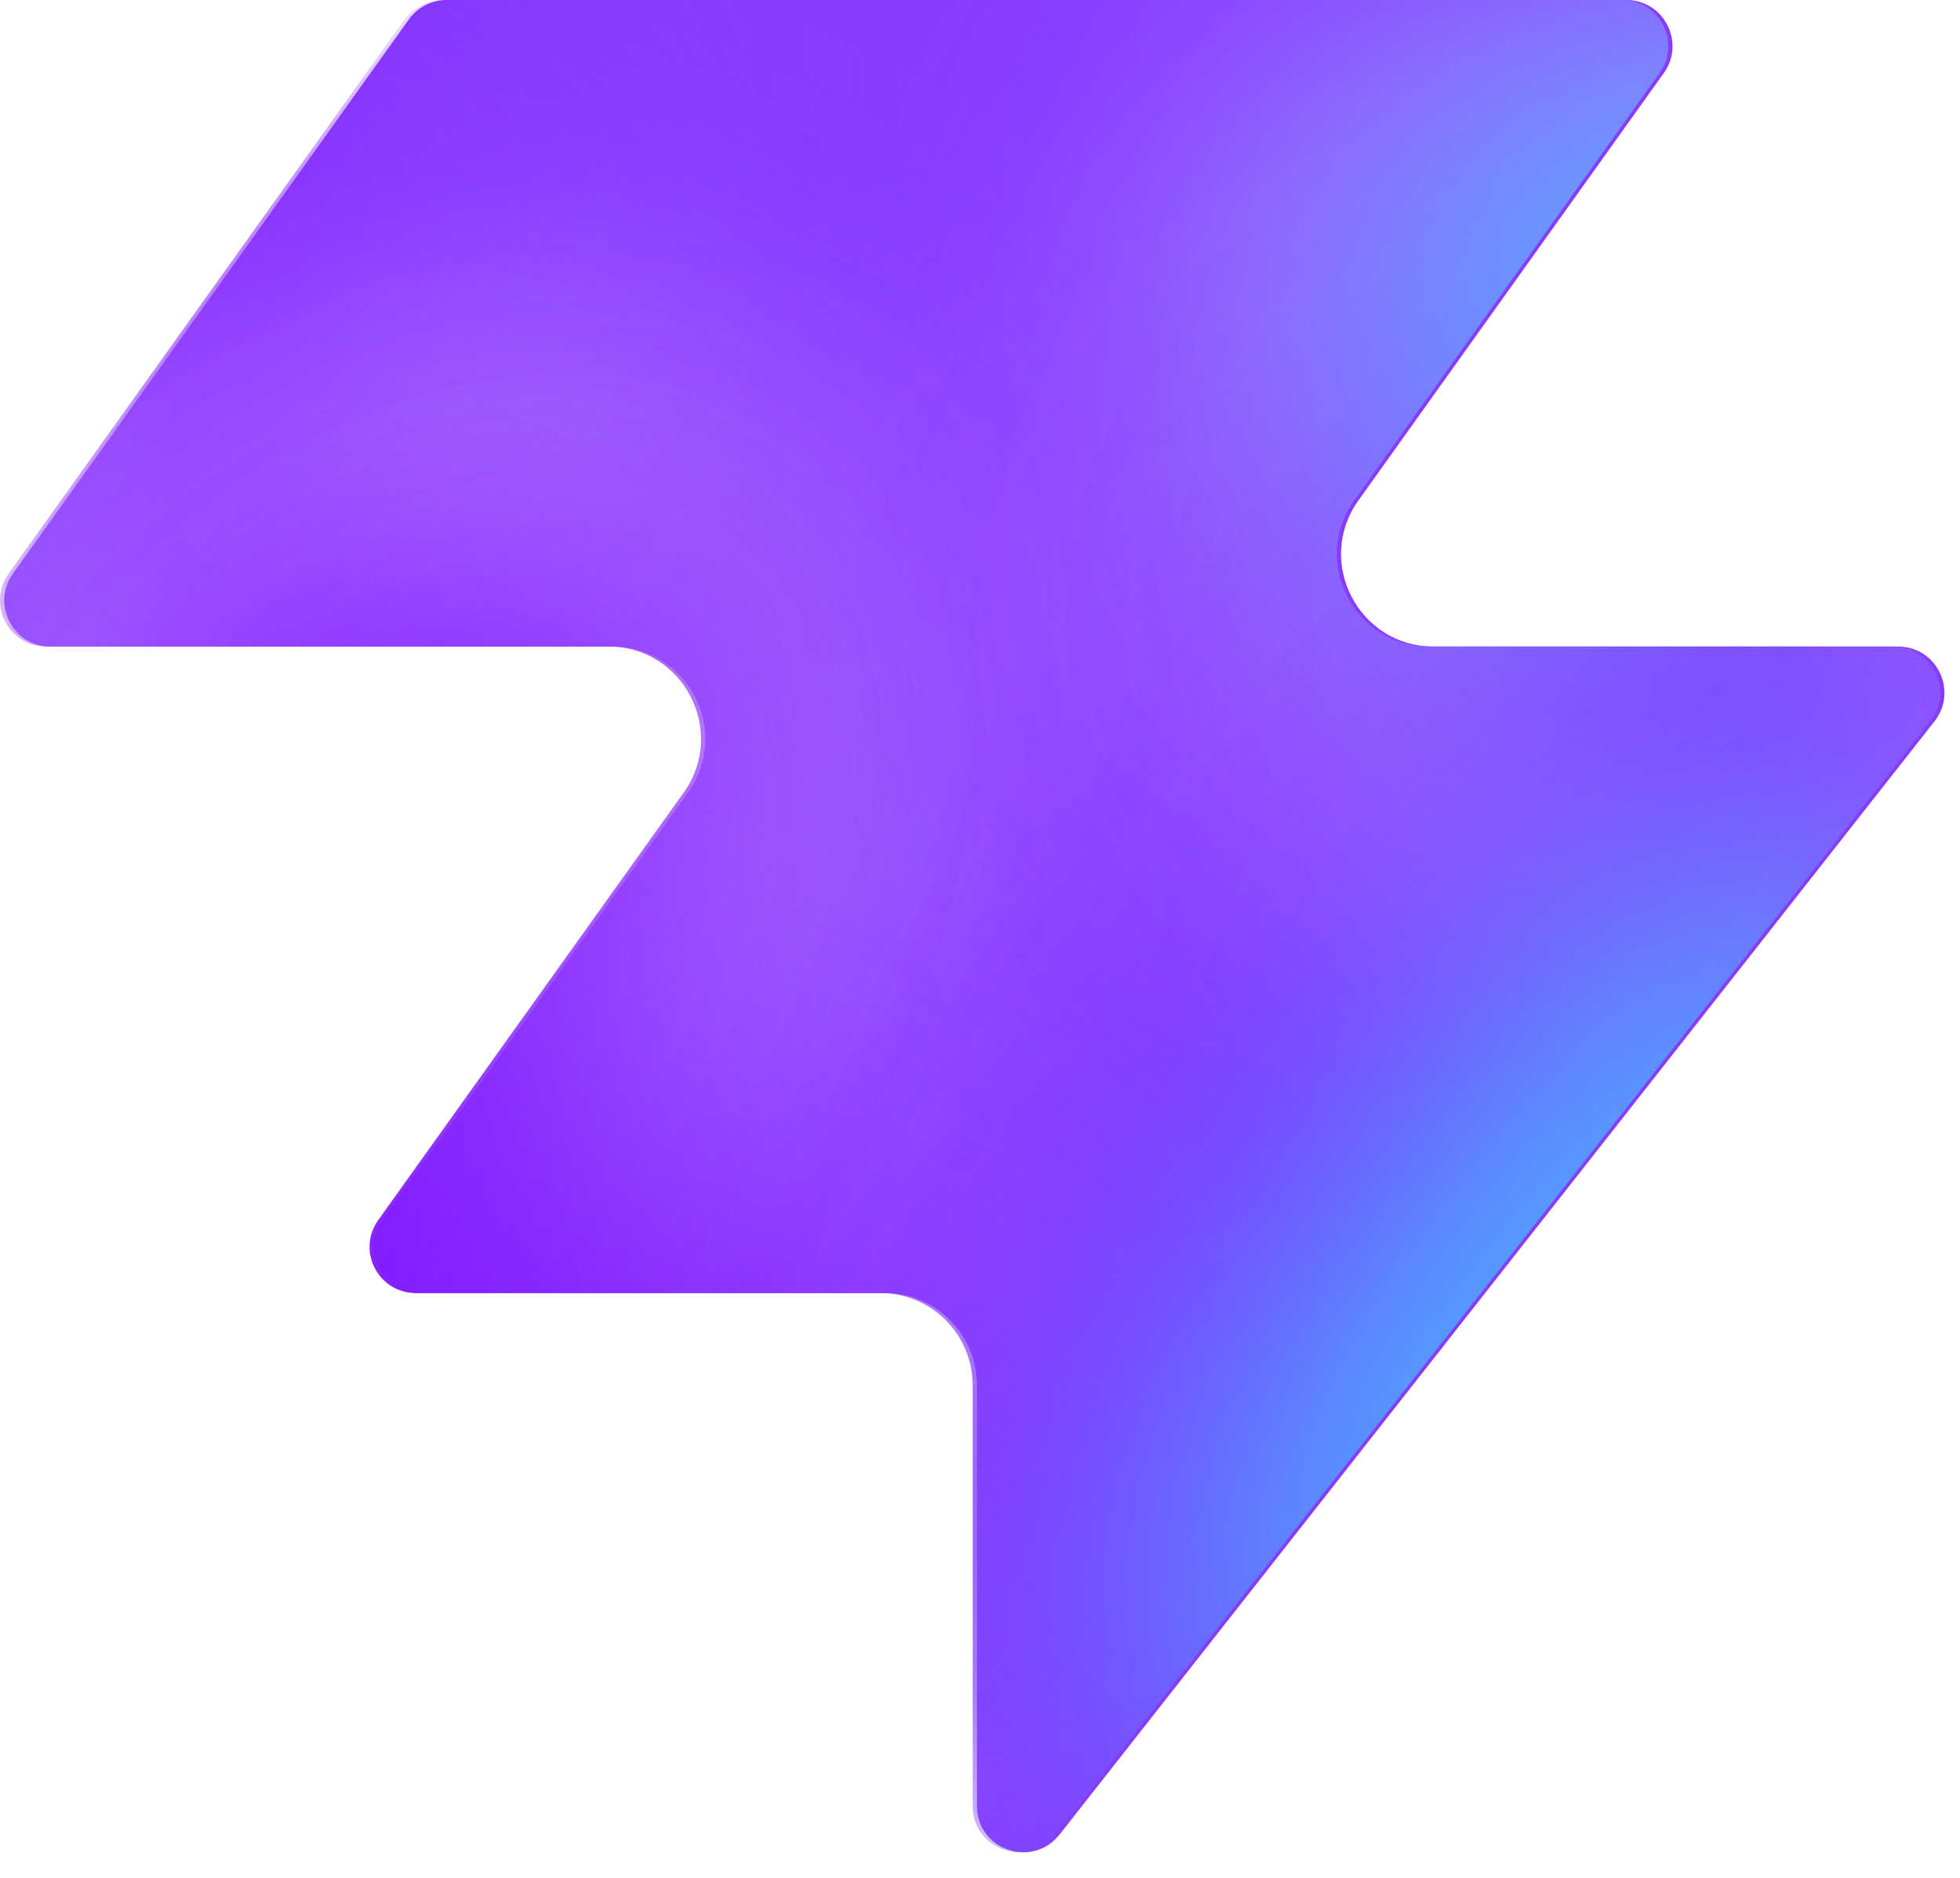
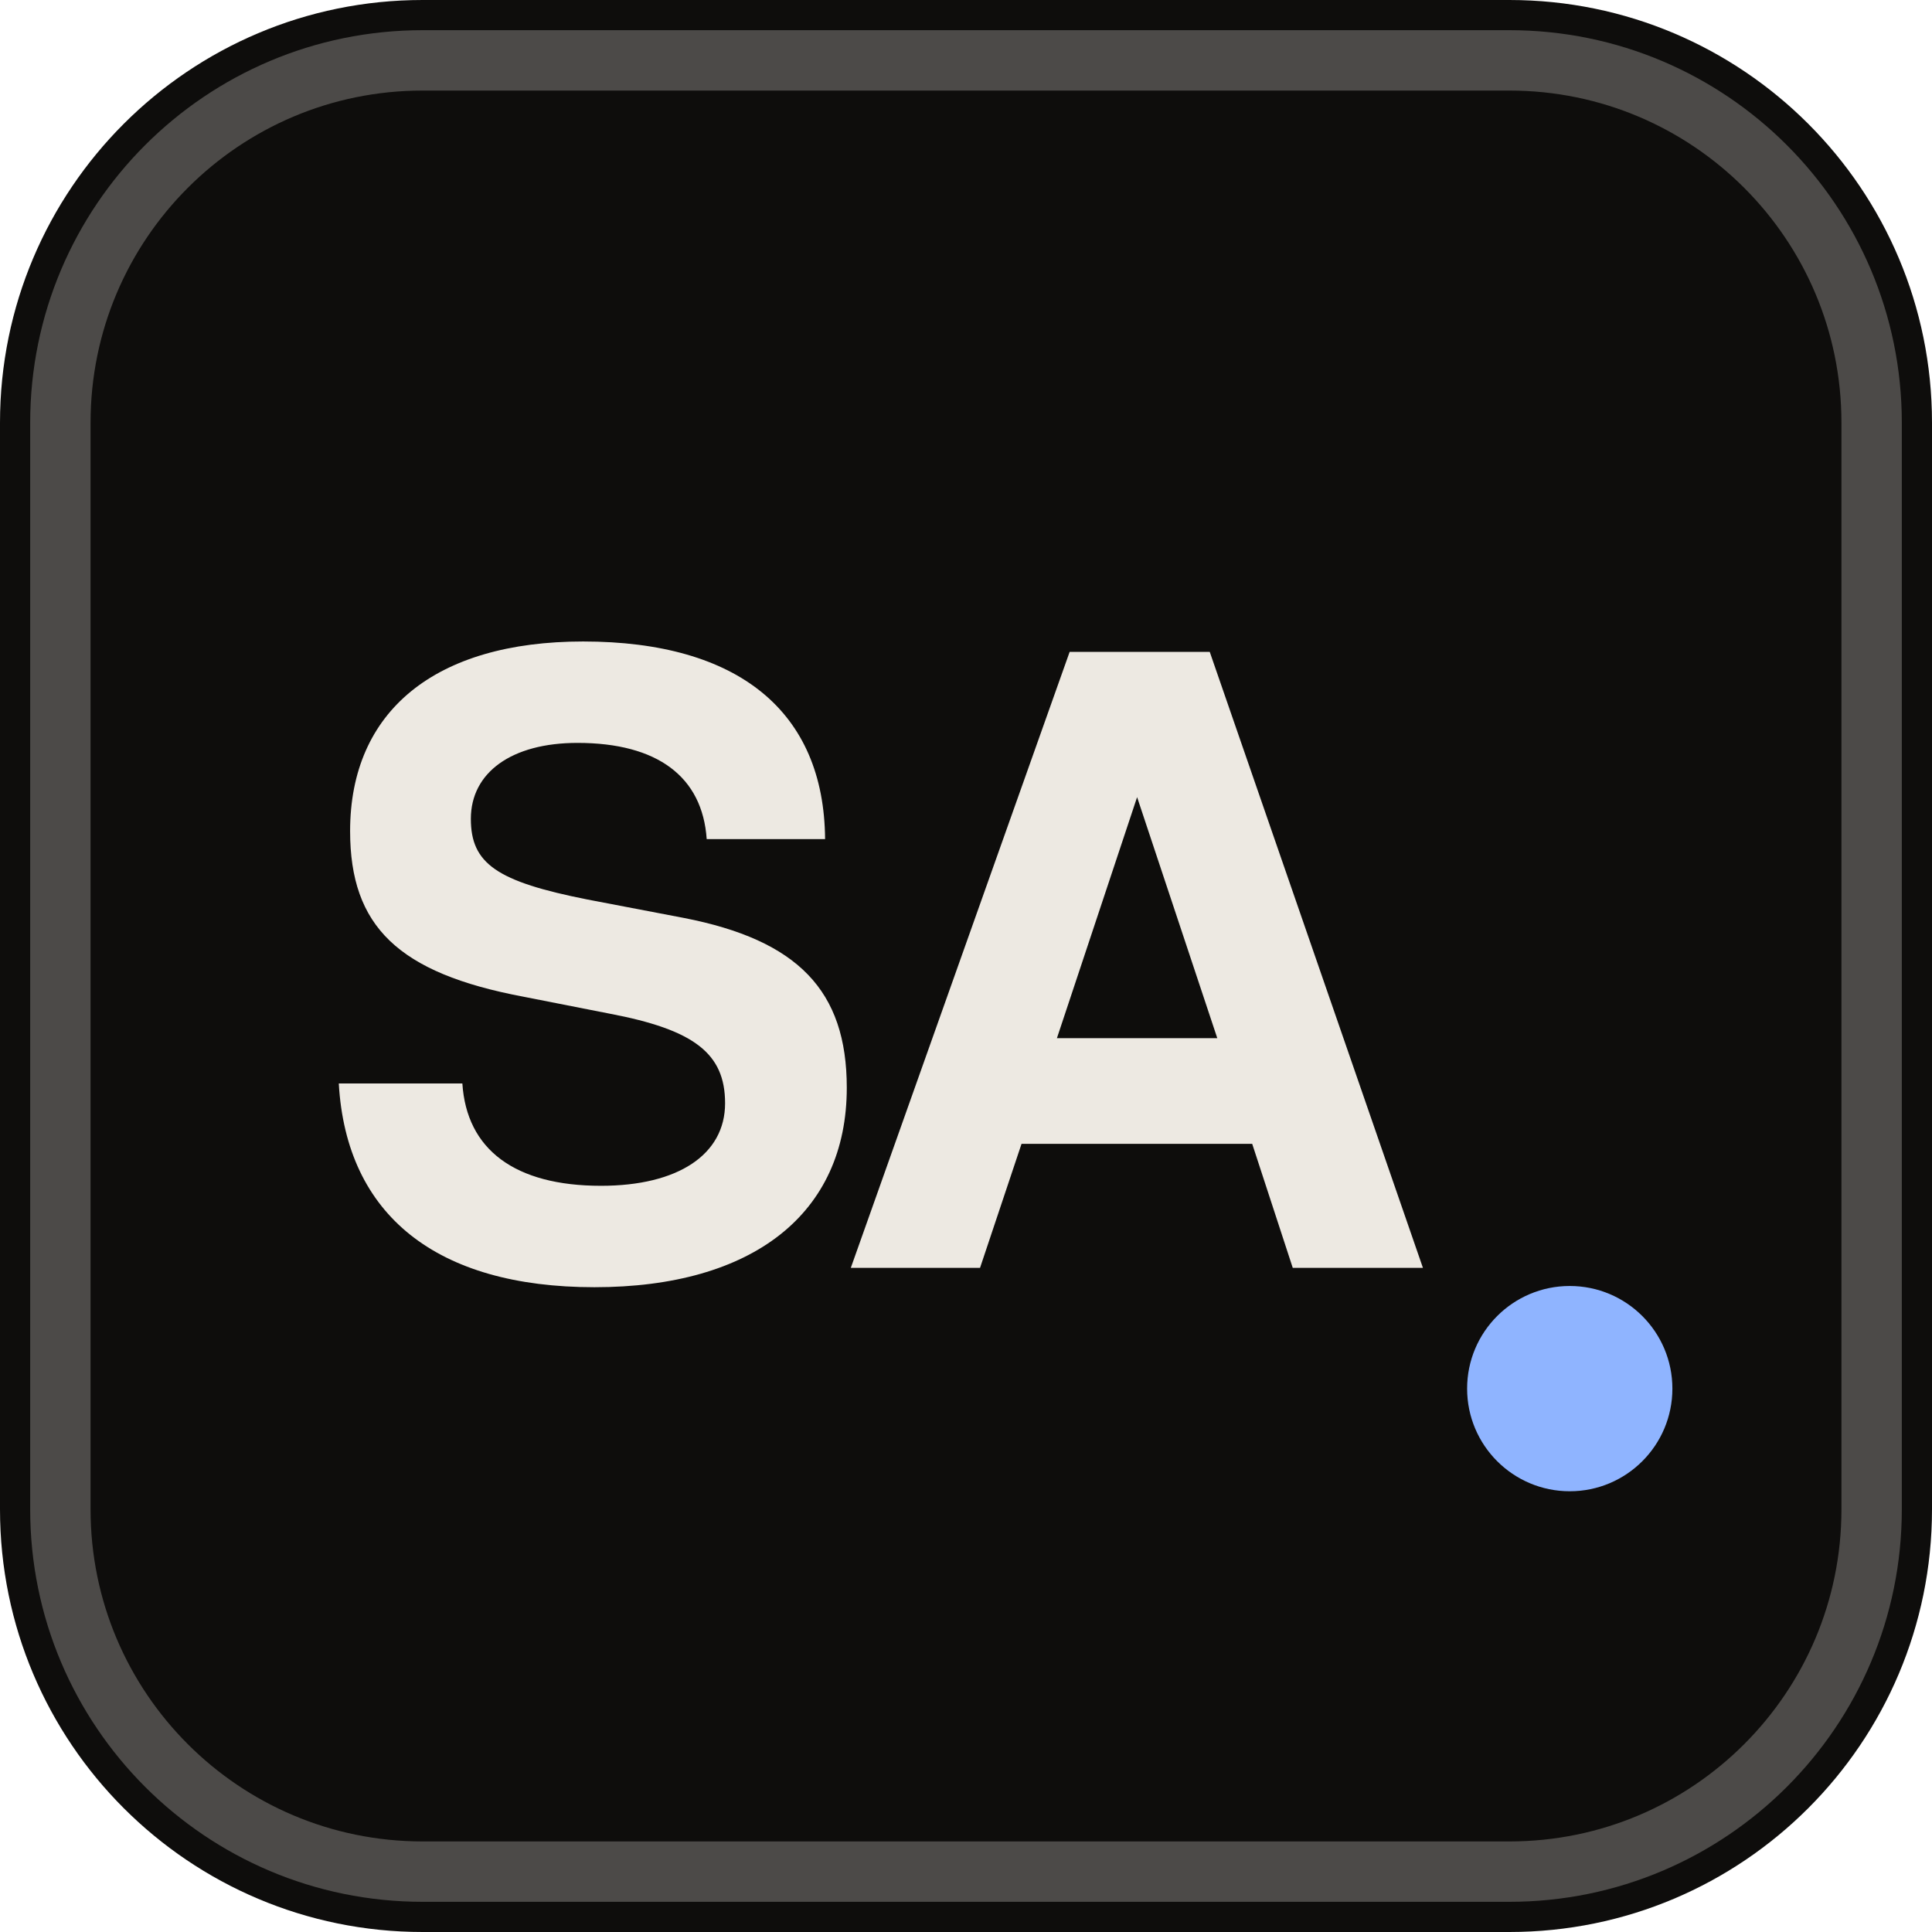
- <svg xmlns="http://www.w3.org/2000/svg" width="48" height="46" fill="none" viewBox="0 0 48 46">
-   <path fill="#863bff" d="M25.946 44.938c-.664.845-2.021.375-2.021-.698V33.937a2.26 2.26 0 0 0-2.262-2.262H10.287c-.92 0-1.456-1.04-.92-1.788l7.48-10.471c1.07-1.497 0-3.578-1.842-3.578H1.237c-.92 0-1.456-1.04-.92-1.788L10.013.474c.214-.297.556-.474.92-.474h28.894c.92 0 1.456 1.04.92 1.788l-7.48 10.471c-1.07 1.498 0 3.579 1.842 3.579h11.377c.943 0 1.473 1.088.89 1.83L25.947 44.94z" style="fill:#863bff;fill:color(display-p3 .525 .23 1);fill-opacity:1" />
-   <mask id="a" width="48" height="46" x="0" y="0" maskUnits="userSpaceOnUse" style="mask-type:alpha">
-     <path fill="#000" d="M25.842 44.938c-.664.844-2.021.375-2.021-.698V33.937a2.26 2.26 0 0 0-2.262-2.262H10.183c-.92 0-1.456-1.04-.92-1.788l7.48-10.471c1.07-1.498 0-3.579-1.842-3.579H1.133c-.92 0-1.456-1.04-.92-1.787L9.91.473c.214-.297.556-.474.92-.474h28.894c.92 0 1.456 1.04.92 1.788l-7.48 10.471c-1.07 1.498 0 3.578 1.842 3.578h11.377c.943 0 1.473 1.088.89 1.832L25.843 44.94z" style="fill:#000;fill-opacity:1" />
-   </mask>
-   <g mask="url(#a)">
-     <g filter="url(#b)">
-       <ellipse cx="5.508" cy="14.704" fill="#ede6ff" rx="5.508" ry="14.704" style="fill:#ede6ff;fill:color(display-p3 .927 .903 1);fill-opacity:1" transform="matrix(.00324 1 1 -.00324 -4.47 31.516)" />
-     </g>
-     <g filter="url(#c)">
-       <ellipse cx="10.399" cy="29.851" fill="#ede6ff" rx="10.399" ry="29.851" style="fill:#ede6ff;fill:color(display-p3 .927 .903 1);fill-opacity:1" transform="matrix(.00324 1 1 -.00324 -39.328 7.883)" />
-     </g>
-     <g filter="url(#d)">
-       <ellipse cx="5.508" cy="30.487" fill="#7e14ff" rx="5.508" ry="30.487" style="fill:#7e14ff;fill:color(display-p3 .492 .077 1);fill-opacity:1" transform="rotate(89.814 -25.913 -14.639)scale(1 -1)" />
-     </g>
-     <g filter="url(#e)">
-       <ellipse cx="5.508" cy="30.599" fill="#7e14ff" rx="5.508" ry="30.599" style="fill:#7e14ff;fill:color(display-p3 .492 .077 1);fill-opacity:1" transform="rotate(89.814 -32.644 -3.334)scale(1 -1)" />
-     </g>
-     <g filter="url(#f)">
-       <ellipse cx="5.508" cy="30.599" fill="#7e14ff" rx="5.508" ry="30.599" style="fill:#7e14ff;fill:color(display-p3 .492 .077 1);fill-opacity:1" transform="matrix(.00324 1 1 -.00324 -34.34 30.47)" />
-     </g>
-     <g filter="url(#g)">
-       <ellipse cx="14.072" cy="22.078" fill="#ede6ff" rx="14.072" ry="22.078" style="fill:#ede6ff;fill:color(display-p3 .927 .903 1);fill-opacity:1" transform="rotate(93.35 24.506 48.493)scale(-1 1)" />
-     </g>
-     <g filter="url(#h)">
-       <ellipse cx="3.47" cy="21.501" fill="#7e14ff" rx="3.47" ry="21.501" style="fill:#7e14ff;fill:color(display-p3 .492 .077 1);fill-opacity:1" transform="rotate(89.009 28.708 47.59)scale(-1 1)" />
-     </g>
-     <g filter="url(#i)">
-       <ellipse cx="3.47" cy="21.501" fill="#7e14ff" rx="3.47" ry="21.501" style="fill:#7e14ff;fill:color(display-p3 .492 .077 1);fill-opacity:1" transform="rotate(89.009 28.708 47.59)scale(-1 1)" />
-     </g>
-     <g filter="url(#j)">
-       <ellipse cx=".387" cy="8.972" fill="#7e14ff" rx="4.407" ry="29.108" style="fill:#7e14ff;fill:color(display-p3 .492 .077 1);fill-opacity:1" transform="rotate(39.51 .387 8.972)" />
-     </g>
-     <g filter="url(#k)">
-       <ellipse cx="47.523" cy="-6.092" fill="#7e14ff" rx="4.407" ry="29.108" style="fill:#7e14ff;fill:color(display-p3 .492 .077 1);fill-opacity:1" transform="rotate(37.892 47.523 -6.092)" />
-     </g>
-     <g filter="url(#l)">
-       <ellipse cx="41.412" cy="6.333" fill="#47bfff" rx="5.971" ry="9.665" style="fill:#47bfff;fill:color(display-p3 .28 .748 1);fill-opacity:1" transform="rotate(37.892 41.412 6.333)" />
-     </g>
-     <g filter="url(#m)">
-       <ellipse cx="-1.879" cy="38.332" fill="#7e14ff" rx="4.407" ry="29.108" style="fill:#7e14ff;fill:color(display-p3 .492 .077 1);fill-opacity:1" transform="rotate(37.892 -1.88 38.332)" />
-     </g>
-     <g filter="url(#n)">
-       <ellipse cx="-1.879" cy="38.332" fill="#7e14ff" rx="4.407" ry="29.108" style="fill:#7e14ff;fill:color(display-p3 .492 .077 1);fill-opacity:1" transform="rotate(37.892 -1.88 38.332)" />
-     </g>
-     <g filter="url(#o)">
-       <ellipse cx="35.651" cy="29.907" fill="#7e14ff" rx="4.407" ry="29.108" style="fill:#7e14ff;fill:color(display-p3 .492 .077 1);fill-opacity:1" transform="rotate(37.892 35.651 29.907)" />
-     </g>
-     <g filter="url(#p)">
-       <ellipse cx="38.418" cy="32.4" fill="#47bfff" rx="5.971" ry="15.297" style="fill:#47bfff;fill:color(display-p3 .28 .748 1);fill-opacity:1" transform="rotate(37.892 38.418 32.4)" />
-     </g>
-   </g>
-   <defs>
-     <filter id="b" width="60.045" height="41.654" x="-19.77" y="16.149" color-interpolation-filters="sRGB" filterUnits="userSpaceOnUse">
-       <feFlood flood-opacity="0" result="BackgroundImageFix" />
-       <feBlend in="SourceGraphic" in2="BackgroundImageFix" result="shape" />
-       <feGaussianBlur result="effect1_foregroundBlur_2002_17158" stdDeviation="7.659" />
-     </filter>
-     <filter id="c" width="90.34" height="51.437" x="-54.613" y="-7.533" color-interpolation-filters="sRGB" filterUnits="userSpaceOnUse">
-       <feFlood flood-opacity="0" result="BackgroundImageFix" />
-       <feBlend in="SourceGraphic" in2="BackgroundImageFix" result="shape" />
-       <feGaussianBlur result="effect1_foregroundBlur_2002_17158" stdDeviation="7.659" />
-     </filter>
-     <filter id="d" width="79.355" height="29.4" x="-49.64" y="2.03" color-interpolation-filters="sRGB" filterUnits="userSpaceOnUse">
-       <feFlood flood-opacity="0" result="BackgroundImageFix" />
-       <feBlend in="SourceGraphic" in2="BackgroundImageFix" result="shape" />
-       <feGaussianBlur result="effect1_foregroundBlur_2002_17158" stdDeviation="4.596" />
-     </filter>
-     <filter id="e" width="79.579" height="29.4" x="-45.045" y="20.029" color-interpolation-filters="sRGB" filterUnits="userSpaceOnUse">
-       <feFlood flood-opacity="0" result="BackgroundImageFix" />
-       <feBlend in="SourceGraphic" in2="BackgroundImageFix" result="shape" />
-       <feGaussianBlur result="effect1_foregroundBlur_2002_17158" stdDeviation="4.596" />
-     </filter>
-     <filter id="f" width="79.579" height="29.4" x="-43.513" y="21.178" color-interpolation-filters="sRGB" filterUnits="userSpaceOnUse">
-       <feFlood flood-opacity="0" result="BackgroundImageFix" />
-       <feBlend in="SourceGraphic" in2="BackgroundImageFix" result="shape" />
-       <feGaussianBlur result="effect1_foregroundBlur_2002_17158" stdDeviation="4.596" />
-     </filter>
-     <filter id="g" width="74.749" height="58.852" x="15.756" y="-17.901" color-interpolation-filters="sRGB" filterUnits="userSpaceOnUse">
-       <feFlood flood-opacity="0" result="BackgroundImageFix" />
-       <feBlend in="SourceGraphic" in2="BackgroundImageFix" result="shape" />
-       <feGaussianBlur result="effect1_foregroundBlur_2002_17158" stdDeviation="7.659" />
-     </filter>
-     <filter id="h" width="61.377" height="25.362" x="23.548" y="2.284" color-interpolation-filters="sRGB" filterUnits="userSpaceOnUse">
-       <feFlood flood-opacity="0" result="BackgroundImageFix" />
-       <feBlend in="SourceGraphic" in2="BackgroundImageFix" result="shape" />
-       <feGaussianBlur result="effect1_foregroundBlur_2002_17158" stdDeviation="4.596" />
-     </filter>
-     <filter id="i" width="61.377" height="25.362" x="23.548" y="2.284" color-interpolation-filters="sRGB" filterUnits="userSpaceOnUse">
-       <feFlood flood-opacity="0" result="BackgroundImageFix" />
-       <feBlend in="SourceGraphic" in2="BackgroundImageFix" result="shape" />
-       <feGaussianBlur result="effect1_foregroundBlur_2002_17158" stdDeviation="4.596" />
-     </filter>
-     <filter id="j" width="56.045" height="63.649" x="-27.636" y="-22.853" color-interpolation-filters="sRGB" filterUnits="userSpaceOnUse">
-       <feFlood flood-opacity="0" result="BackgroundImageFix" />
-       <feBlend in="SourceGraphic" in2="BackgroundImageFix" result="shape" />
-       <feGaussianBlur result="effect1_foregroundBlur_2002_17158" stdDeviation="4.596" />
-     </filter>
-     <filter id="k" width="54.814" height="64.646" x="20.116" y="-38.415" color-interpolation-filters="sRGB" filterUnits="userSpaceOnUse">
-       <feFlood flood-opacity="0" result="BackgroundImageFix" />
-       <feBlend in="SourceGraphic" in2="BackgroundImageFix" result="shape" />
-       <feGaussianBlur result="effect1_foregroundBlur_2002_17158" stdDeviation="4.596" />
-     </filter>
-     <filter id="l" width="33.541" height="35.313" x="24.641" y="-11.323" color-interpolation-filters="sRGB" filterUnits="userSpaceOnUse">
-       <feFlood flood-opacity="0" result="BackgroundImageFix" />
-       <feBlend in="SourceGraphic" in2="BackgroundImageFix" result="shape" />
-       <feGaussianBlur result="effect1_foregroundBlur_2002_17158" stdDeviation="4.596" />
-     </filter>
-     <filter id="m" width="54.814" height="64.646" x="-29.286" y="6.009" color-interpolation-filters="sRGB" filterUnits="userSpaceOnUse">
-       <feFlood flood-opacity="0" result="BackgroundImageFix" />
-       <feBlend in="SourceGraphic" in2="BackgroundImageFix" result="shape" />
-       <feGaussianBlur result="effect1_foregroundBlur_2002_17158" stdDeviation="4.596" />
-     </filter>
-     <filter id="n" width="54.814" height="64.646" x="-29.286" y="6.009" color-interpolation-filters="sRGB" filterUnits="userSpaceOnUse">
-       <feFlood flood-opacity="0" result="BackgroundImageFix" />
-       <feBlend in="SourceGraphic" in2="BackgroundImageFix" result="shape" />
-       <feGaussianBlur result="effect1_foregroundBlur_2002_17158" stdDeviation="4.596" />
-     </filter>
-     <filter id="o" width="54.814" height="64.646" x="8.244" y="-2.416" color-interpolation-filters="sRGB" filterUnits="userSpaceOnUse">
-       <feFlood flood-opacity="0" result="BackgroundImageFix" />
-       <feBlend in="SourceGraphic" in2="BackgroundImageFix" result="shape" />
-       <feGaussianBlur result="effect1_foregroundBlur_2002_17158" stdDeviation="4.596" />
-     </filter>
-     <filter id="p" width="39.409" height="43.623" x="18.713" y="10.588" color-interpolation-filters="sRGB" filterUnits="userSpaceOnUse">
-       <feFlood flood-opacity="0" result="BackgroundImageFix" />
-       <feBlend in="SourceGraphic" in2="BackgroundImageFix" result="shape" />
-       <feGaussianBlur result="effect1_foregroundBlur_2002_17158" stdDeviation="4.596" />
-     </filter>
-   </defs>
+ <svg xmlns="http://www.w3.org/2000/svg" viewBox="0 0 64 64">
+   <rect width="64" height="64" rx="14" fill="#0e0d0c" />
+   <rect x="2" y="2" width="60" height="60" rx="12" fill="none" stroke="#ede9e2" stroke-opacity=".28" stroke-width="2" />
+   <text x="29" y="42" text-anchor="middle" font-family="'Helvetica Neue',Helvetica,Arial,sans-serif" font-size="28" font-weight="700" letter-spacing="-1" fill="#ede9e2">SA</text>
+   <circle cx="52" cy="46" r="3.4" fill="#8fb4ff" />
</svg>
